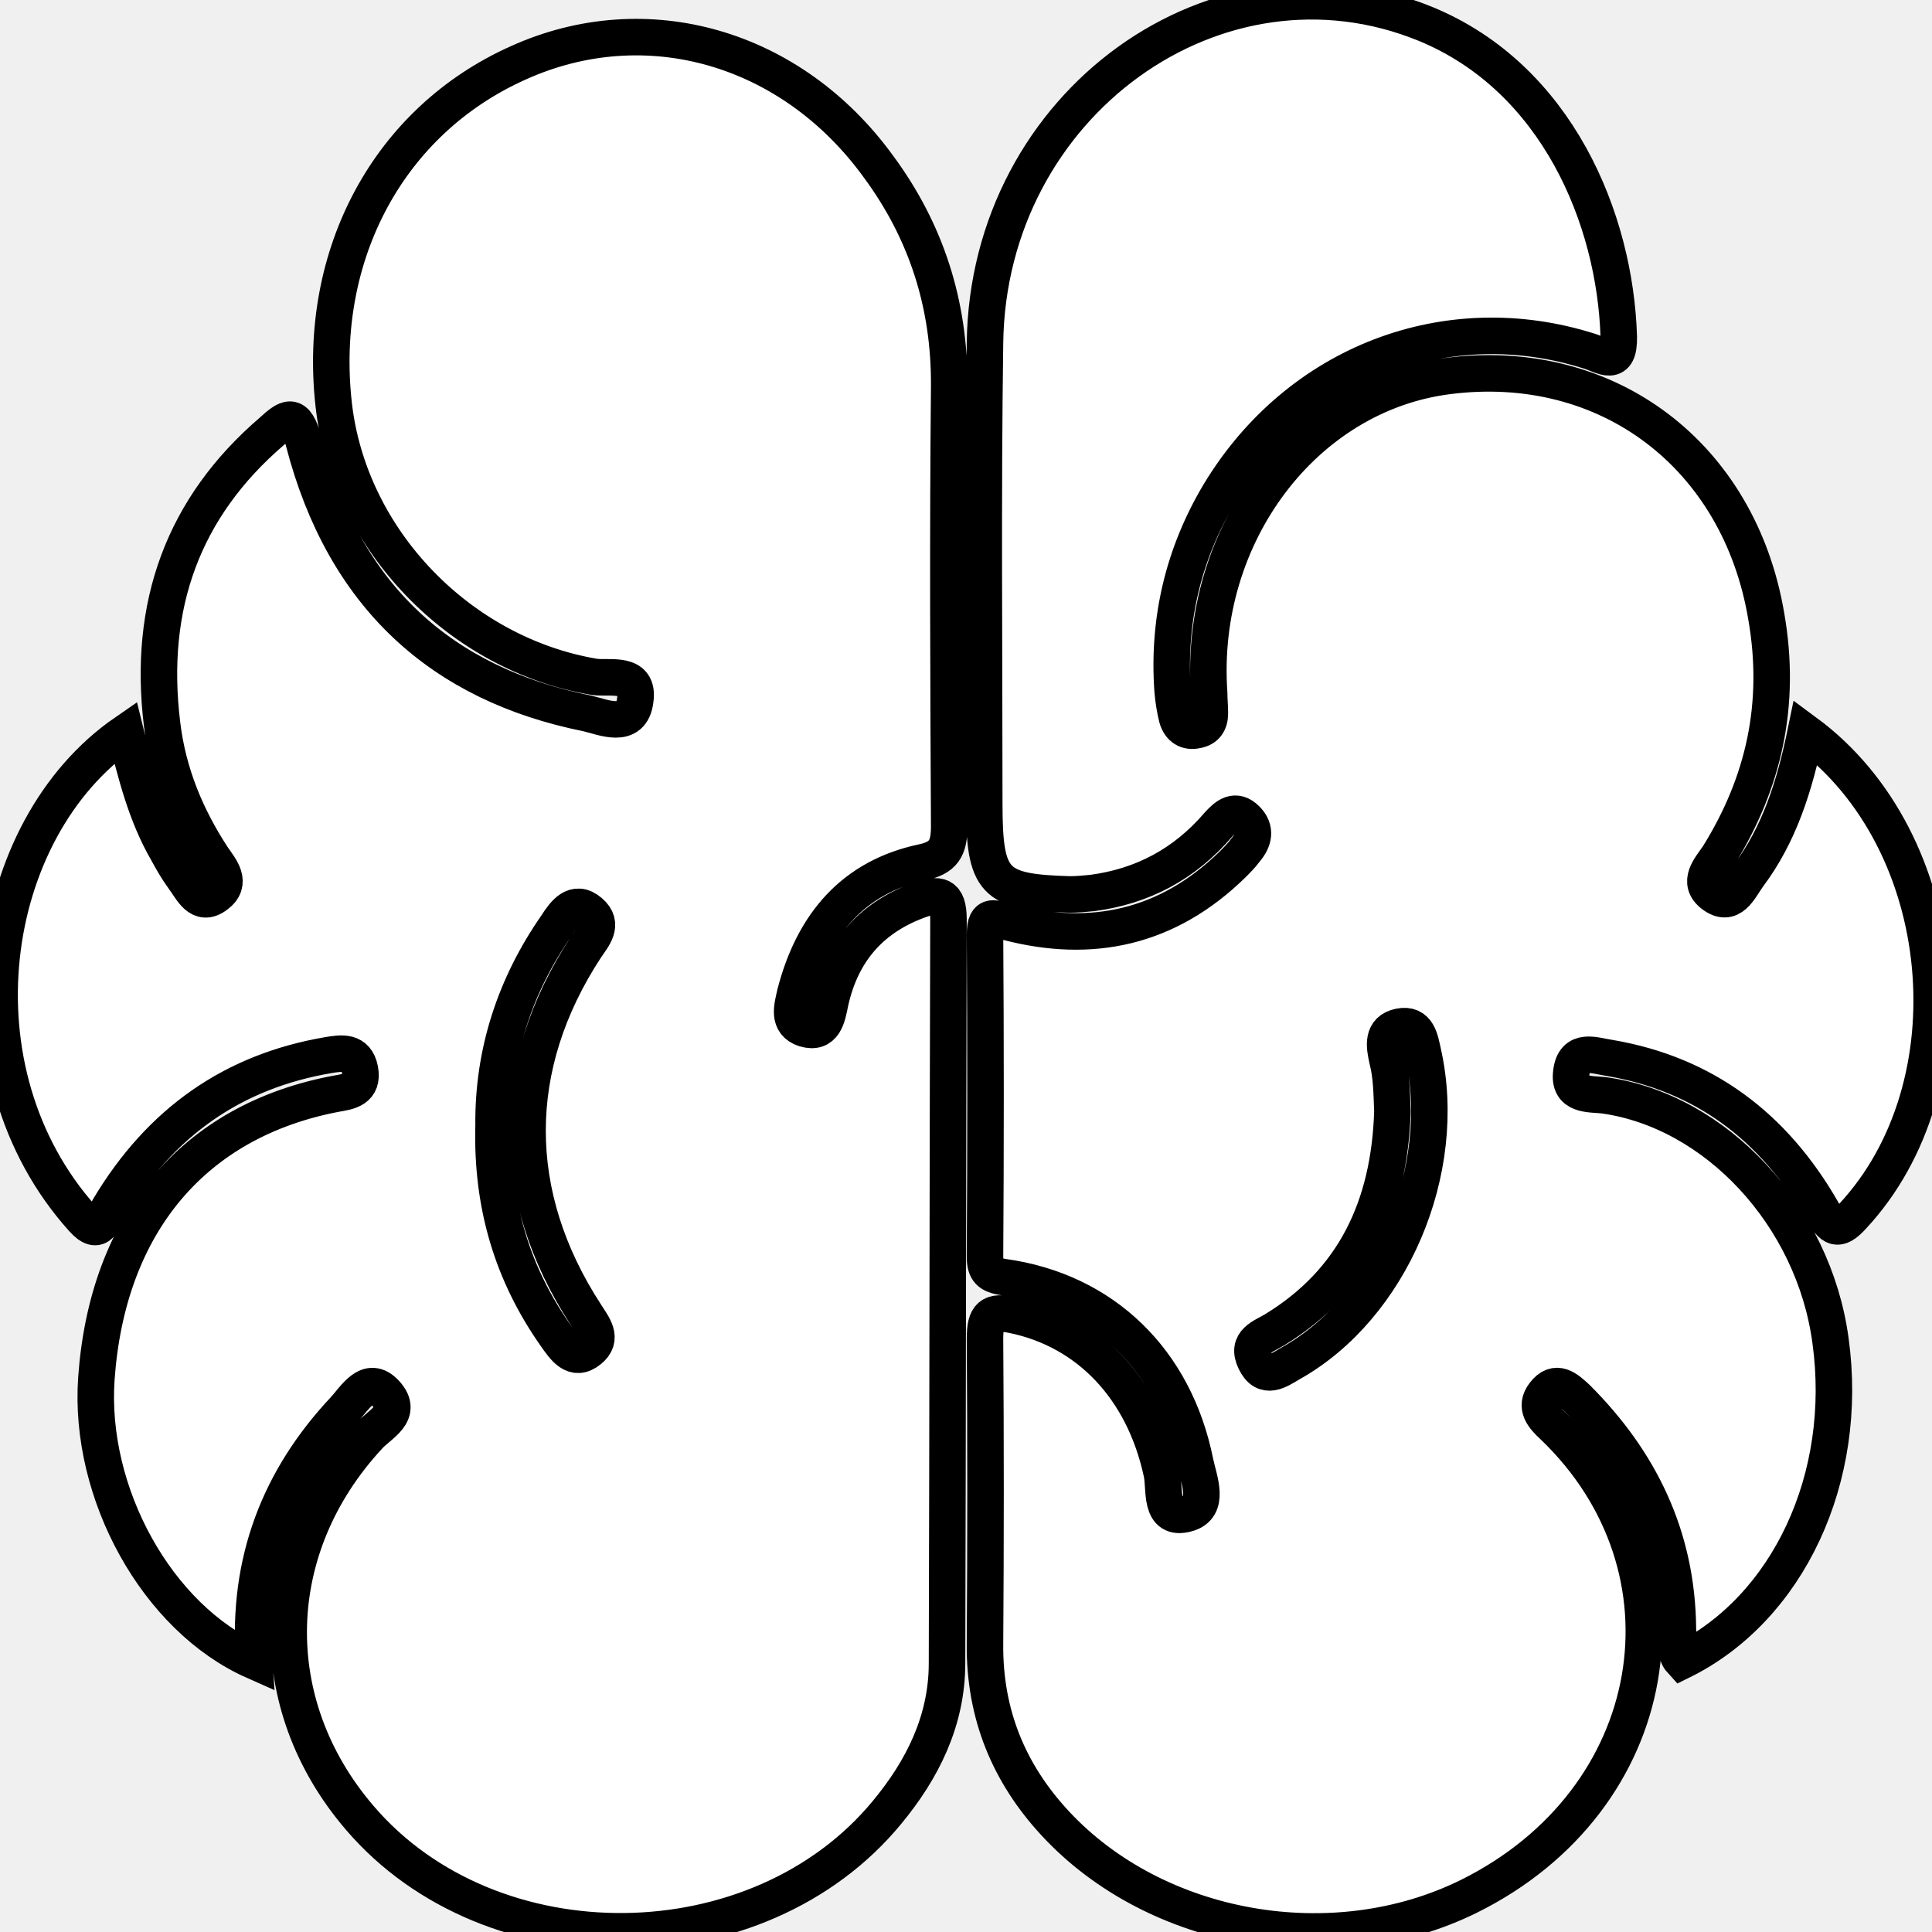
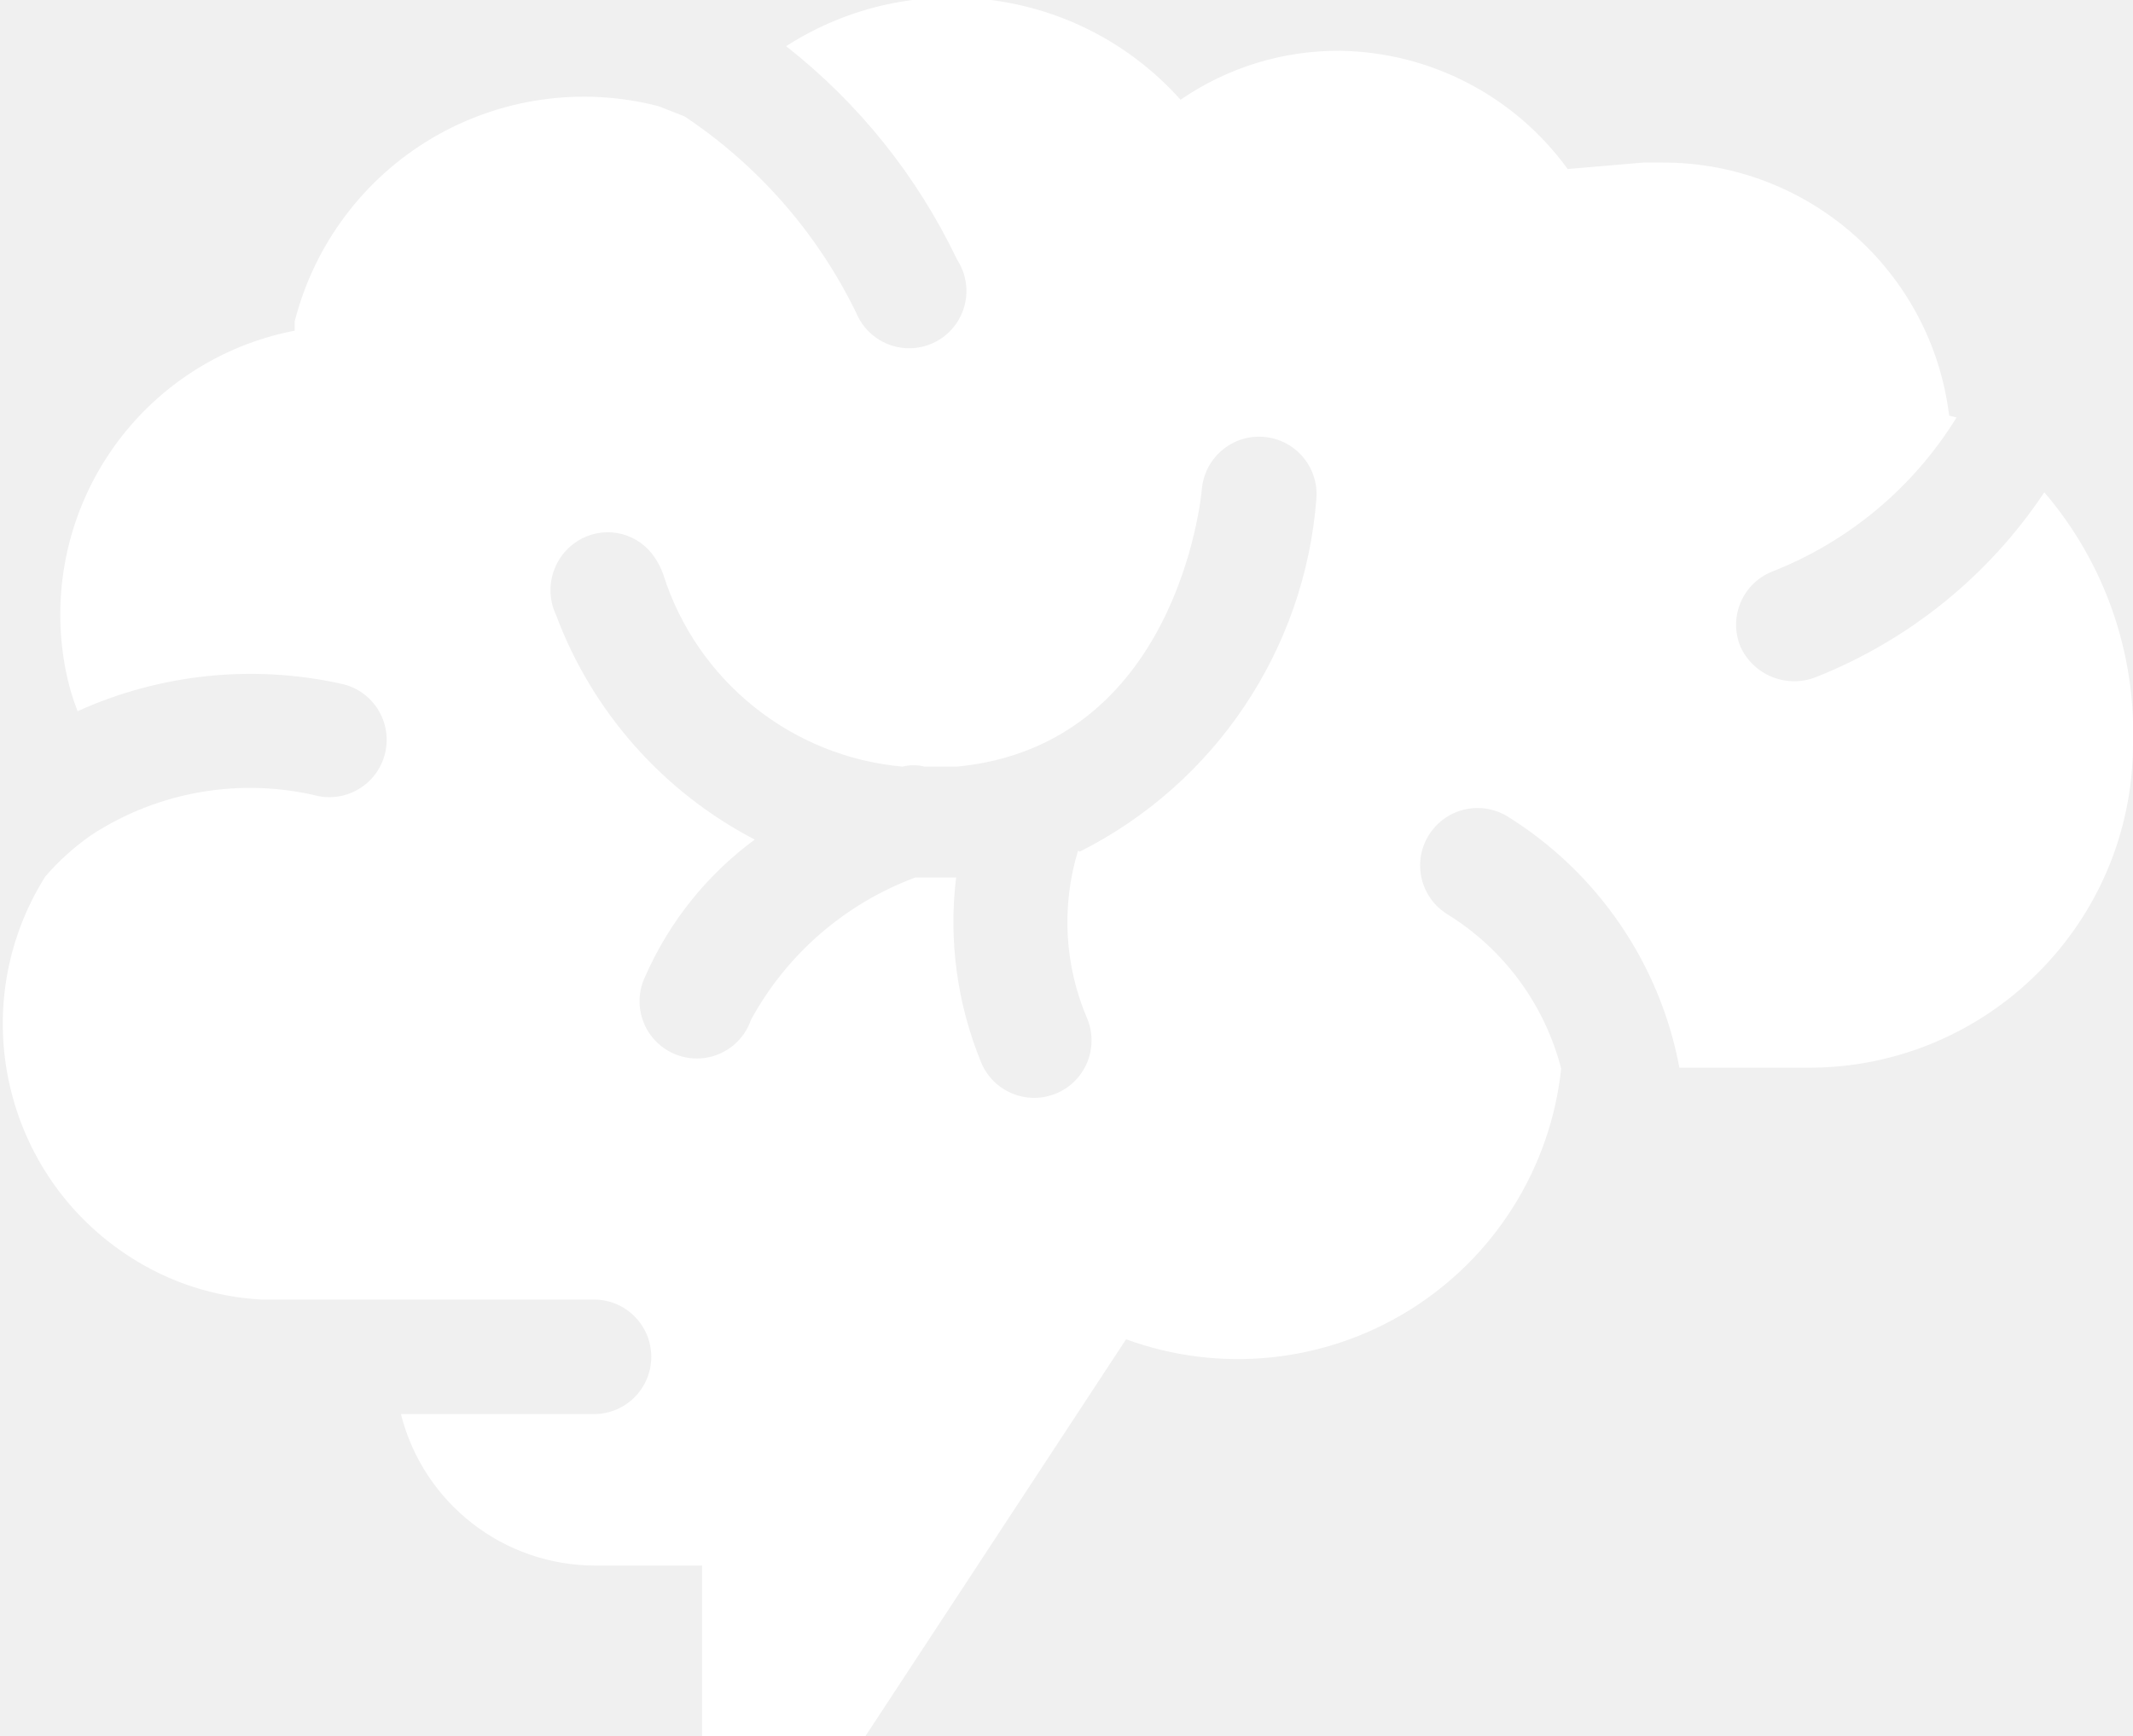
- <svg xmlns="http://www.w3.org/2000/svg" version="1.1" id="Capa_1" x="0px" y="0px" viewBox="0 0 264.6 264.6" style="enable-background:new 0 0 264.6 264.6;" xml:space="preserve">
-   <style type="text/css">
- 	.st0{fill:#fff;}
- </style>
-   <g>
-     <path stroke="black" stroke-width="5px" class="st0" d="M247.3,100.3c20.2,14.9,23.1,48.4,6.4,66.3c-2,2.2-2.8,1.6-4.1-0.7c-6.7-11.7-16.3-18.8-29.1-21   c-2.1-0.3-4.9-1.5-5.3,2c-0.4,3.2,2.5,2.9,4.4,3.1c15.4,2.1,28.8,16.5,31.1,33.6c2.6,18.8-5.8,36.7-20.4,43.9   c-1.2-1.3-0.4-3-0.5-4.4c-0.1-12.8-5.3-23.1-13.8-31.6c-1.4-1.3-2.9-2.7-4.5-0.6c-1.4,1.8-0.1,3.2,1.2,4.4   c20.4,19.5,15.1,51.2-11.5,64.4c-18.6,9.2-42.9,4.9-56.7-10c-6.3-6.8-9.7-14.9-9.6-24.6c0.1-13.9,0.1-27.8,0-41.7   c0-3.3,0.8-3.9,3.8-3.3c10.3,2.1,17.9,10,20.4,21.6c0.5,2.2-0.4,6.7,3.5,5.6c3.2-0.9,1.6-4.6,1.1-7c-2.8-14-12.6-23.5-26.3-25.4   c-1.8-0.3-2.5-0.8-2.5-2.8c0.1-14.7,0.1-29.4,0-44.1c0-3.2,1.5-2.1,3.1-1.7c11.5,3,21.9,0.8,30.8-7.9c0.6-0.6,1.3-1.3,1.8-2   c1.1-1.3,1.5-2.8,0.1-4.2c-1.5-1.5-2.7-0.5-3.8,0.7c-4.7,5.5-10.5,8.5-17.3,9.4c-1,0.1-2.1,0.2-3.1,0.2   c-10.4-0.3-11.7-1.6-11.7-12.5c0-21-0.2-42,0.1-63c0.4-32.8,31.9-55.4,60.4-43.7c17.9,7.4,25.9,26.6,26.4,42.8c0.1,4.3-2.1,2.6-4,2   c-19.5-6.2-39.9,1.6-50.7,19.5c-4.9,8.2-7.1,17.3-6.4,27c0.1,1.2,0.3,2.5,0.6,3.7c0.4,1.4,1.4,2,2.7,1.7c1.2-0.2,1.8-1,1.8-2.3   c0-1-0.1-1.9-0.1-2.8c-1.5-21.6,13-40.9,32.7-43.4c21.9-2.8,39.9,10.9,43.6,32.9c2.1,12-0.3,22.8-6.6,32.9   c-1.1,1.6-2.9,3.5-0.7,5.2c2.5,1.9,3.6-0.8,4.8-2.5C243.7,114.3,245.8,107.6,247.3,100.3L247.3,100.3z M47.1,193.1   c1.5-1.6,3.3-4.9,5.7-2.3c2.6,2.8-0.9,4.3-2.3,5.9c-14.1,15.2-14.7,36.6-1.2,52.3c18,21,54.6,20.6,72.2-0.8   c4.8-5.8,8.2-12.5,8.2-20.4c0.1-34,0.1-67.9,0.2-101.9c0-3.5-1.4-3.5-3.8-2.7c-6.5,2.3-10.8,6.8-12.4,14.1c-0.4,2-0.8,4.4-3.5,3.6   c-2.4-0.8-1.7-3-1.3-4.8c2.5-9.7,8.1-16,17.4-18c2.9-0.6,3.7-1.9,3.7-4.9c-0.1-20.1-0.2-40.1,0-60.2c0.1-11.4-3.2-21.4-9.7-30.2   C108.4,6.4,88.5,0.7,71,8.6c-17.7,7.9-27.6,26.2-25.3,46.8c2.1,18.6,17.3,34.2,35.7,37.3c2.1,0.3,6.2-0.8,5.6,3.2   c-0.5,4.1-4.4,2.3-6.6,1.8c-19.9-4-33.3-16-38.8-37.2c-1.1-4.3-2.3-3.3-4.4-1.4c-12.1,10.4-17,23.8-15,40.1   c0.8,6.7,3.3,12.7,6.9,18.2c1.1,1.6,2.8,3.5,0.5,5.2c-2.3,1.7-3.3-0.8-4.5-2.4c-0.8-1.1-1.5-2.3-2.2-3.6c-2.9-5-4.3-10.6-5.7-16.3   c-19.3,13.3-24,46.4-5.9,66.6c2.4,2.7,2.8,0,3.6-1.4c7.1-11.9,17.1-18.8,30.1-21c1.8-0.3,3.8-0.6,4.3,2c0.5,2.7-1.5,3-3.3,3.3   c-19.5,3.7-31.3,17.8-32.8,39c-1.1,15.7,8.3,32.8,21.6,38.7C33.8,213.8,38.3,202.5,47.1,193.1L47.1,193.1z M174.6,182.1   c-1.6,1-4,1.6-2.7,4.3c1.3,2.7,3.2,1.3,4.9,0.3c13.7-7.7,21.7-26.4,18.1-42.5c-0.4-1.8-0.7-4.1-3.2-3.6c-2.5,0.5-2.1,2.7-1.7,4.5   c0.6,2.3,0.6,4.7,0.7,7.1C190.3,165.3,185.4,175.5,174.6,182.1L174.6,182.1z M76.1,182.9c1.2,1.7,2.5,3.7,4.6,2   c2-1.6,0.5-3.3-0.5-4.9c-10.6-16.3-10.6-34,0-50.2c1-1.5,2.6-3.2,0.6-4.9c-2.1-1.8-3.5,0.2-4.6,1.9c-5.7,8.2-8.7,17.4-8.6,27.3   C67.3,165.1,70.2,174.5,76.1,182.9L76.1,182.9z" />
-   </g>
+ <svg xmlns="http://www.w3.org/2000/svg" viewBox="0 0 23.09 18.79">
+   <defs>
+     <style>.a{fill:#fff;}</style>
+   </defs>
+   <path class="a" d="M44.62,27.83a5.33,5.33,0,0,1-2.47,2,.64.64,0,0,1-.82-.33.62.62,0,0,1,.34-.81h0a4.11,4.11,0,0,0,2-1.67L43.59,27a3.12,3.12,0,0,0-3.11-2.74h-.2l-.82.07A3.1,3.1,0,0,0,37,23.05h0a3,3,0,0,0-1.73.53A3.32,3.32,0,0,0,31,23a6.49,6.49,0,0,1,1.85,2.31.62.62,0,1,1-1.09.58.08.08,0,0,1,0,0,5.39,5.39,0,0,0-1.86-2.13l-.28-.11a3.23,3.23,0,0,0-3.94,2.33l0,.1a3.13,3.13,0,0,0-2.48,3.67h0a2.54,2.54,0,0,0,.13.45,4.54,4.54,0,0,1,2.84-.3.62.62,0,0,1-.23,1.22,3.14,3.14,0,0,0-2.46.42,2.68,2.68,0,0,0-.5.45,3,3,0,0,0,.92,4.12,2.91,2.91,0,0,0,1.42.46h3.6a.62.62,0,1,1,0,1.24H26.83a2.17,2.17,0,0,0,2.11,1.64h1.15v1.89h1.74L34.68,37a3.52,3.52,0,0,0,4.71-2.93,2.78,2.78,0,0,0-1.23-1.67.62.62,0,0,1,.65-1.06,4.09,4.09,0,0,1,1.86,2.72h1.4a3.51,3.51,0,0,0,3.51-3.5A4,4,0,0,0,44.62,27.83ZM34.16,31.71a2.65,2.65,0,0,0,.1,1.82.62.62,0,0,1-1.15.47,4,4,0,0,1-.27-2l-.36,0H32.4a3.36,3.36,0,0,0-1.78,1.54.62.62,0,1,1-1.14-.48,3.67,3.67,0,0,1,1.18-1.47,4.53,4.53,0,0,1-2.15-2.43l0,0a.63.63,0,0,1,.28-.83.61.61,0,0,1,.79.21.76.76,0,0,1,.09.18,3,3,0,0,0,2.59,2.08.49.49,0,0,1,.24,0l.35,0c2.37-.23,2.64-2.89,2.65-3a.62.62,0,0,1,1.24.1h0a4.68,4.68,0,0,1-2.56,3.82Z" transform="translate(-22.49 -22.5)" />
</svg>
